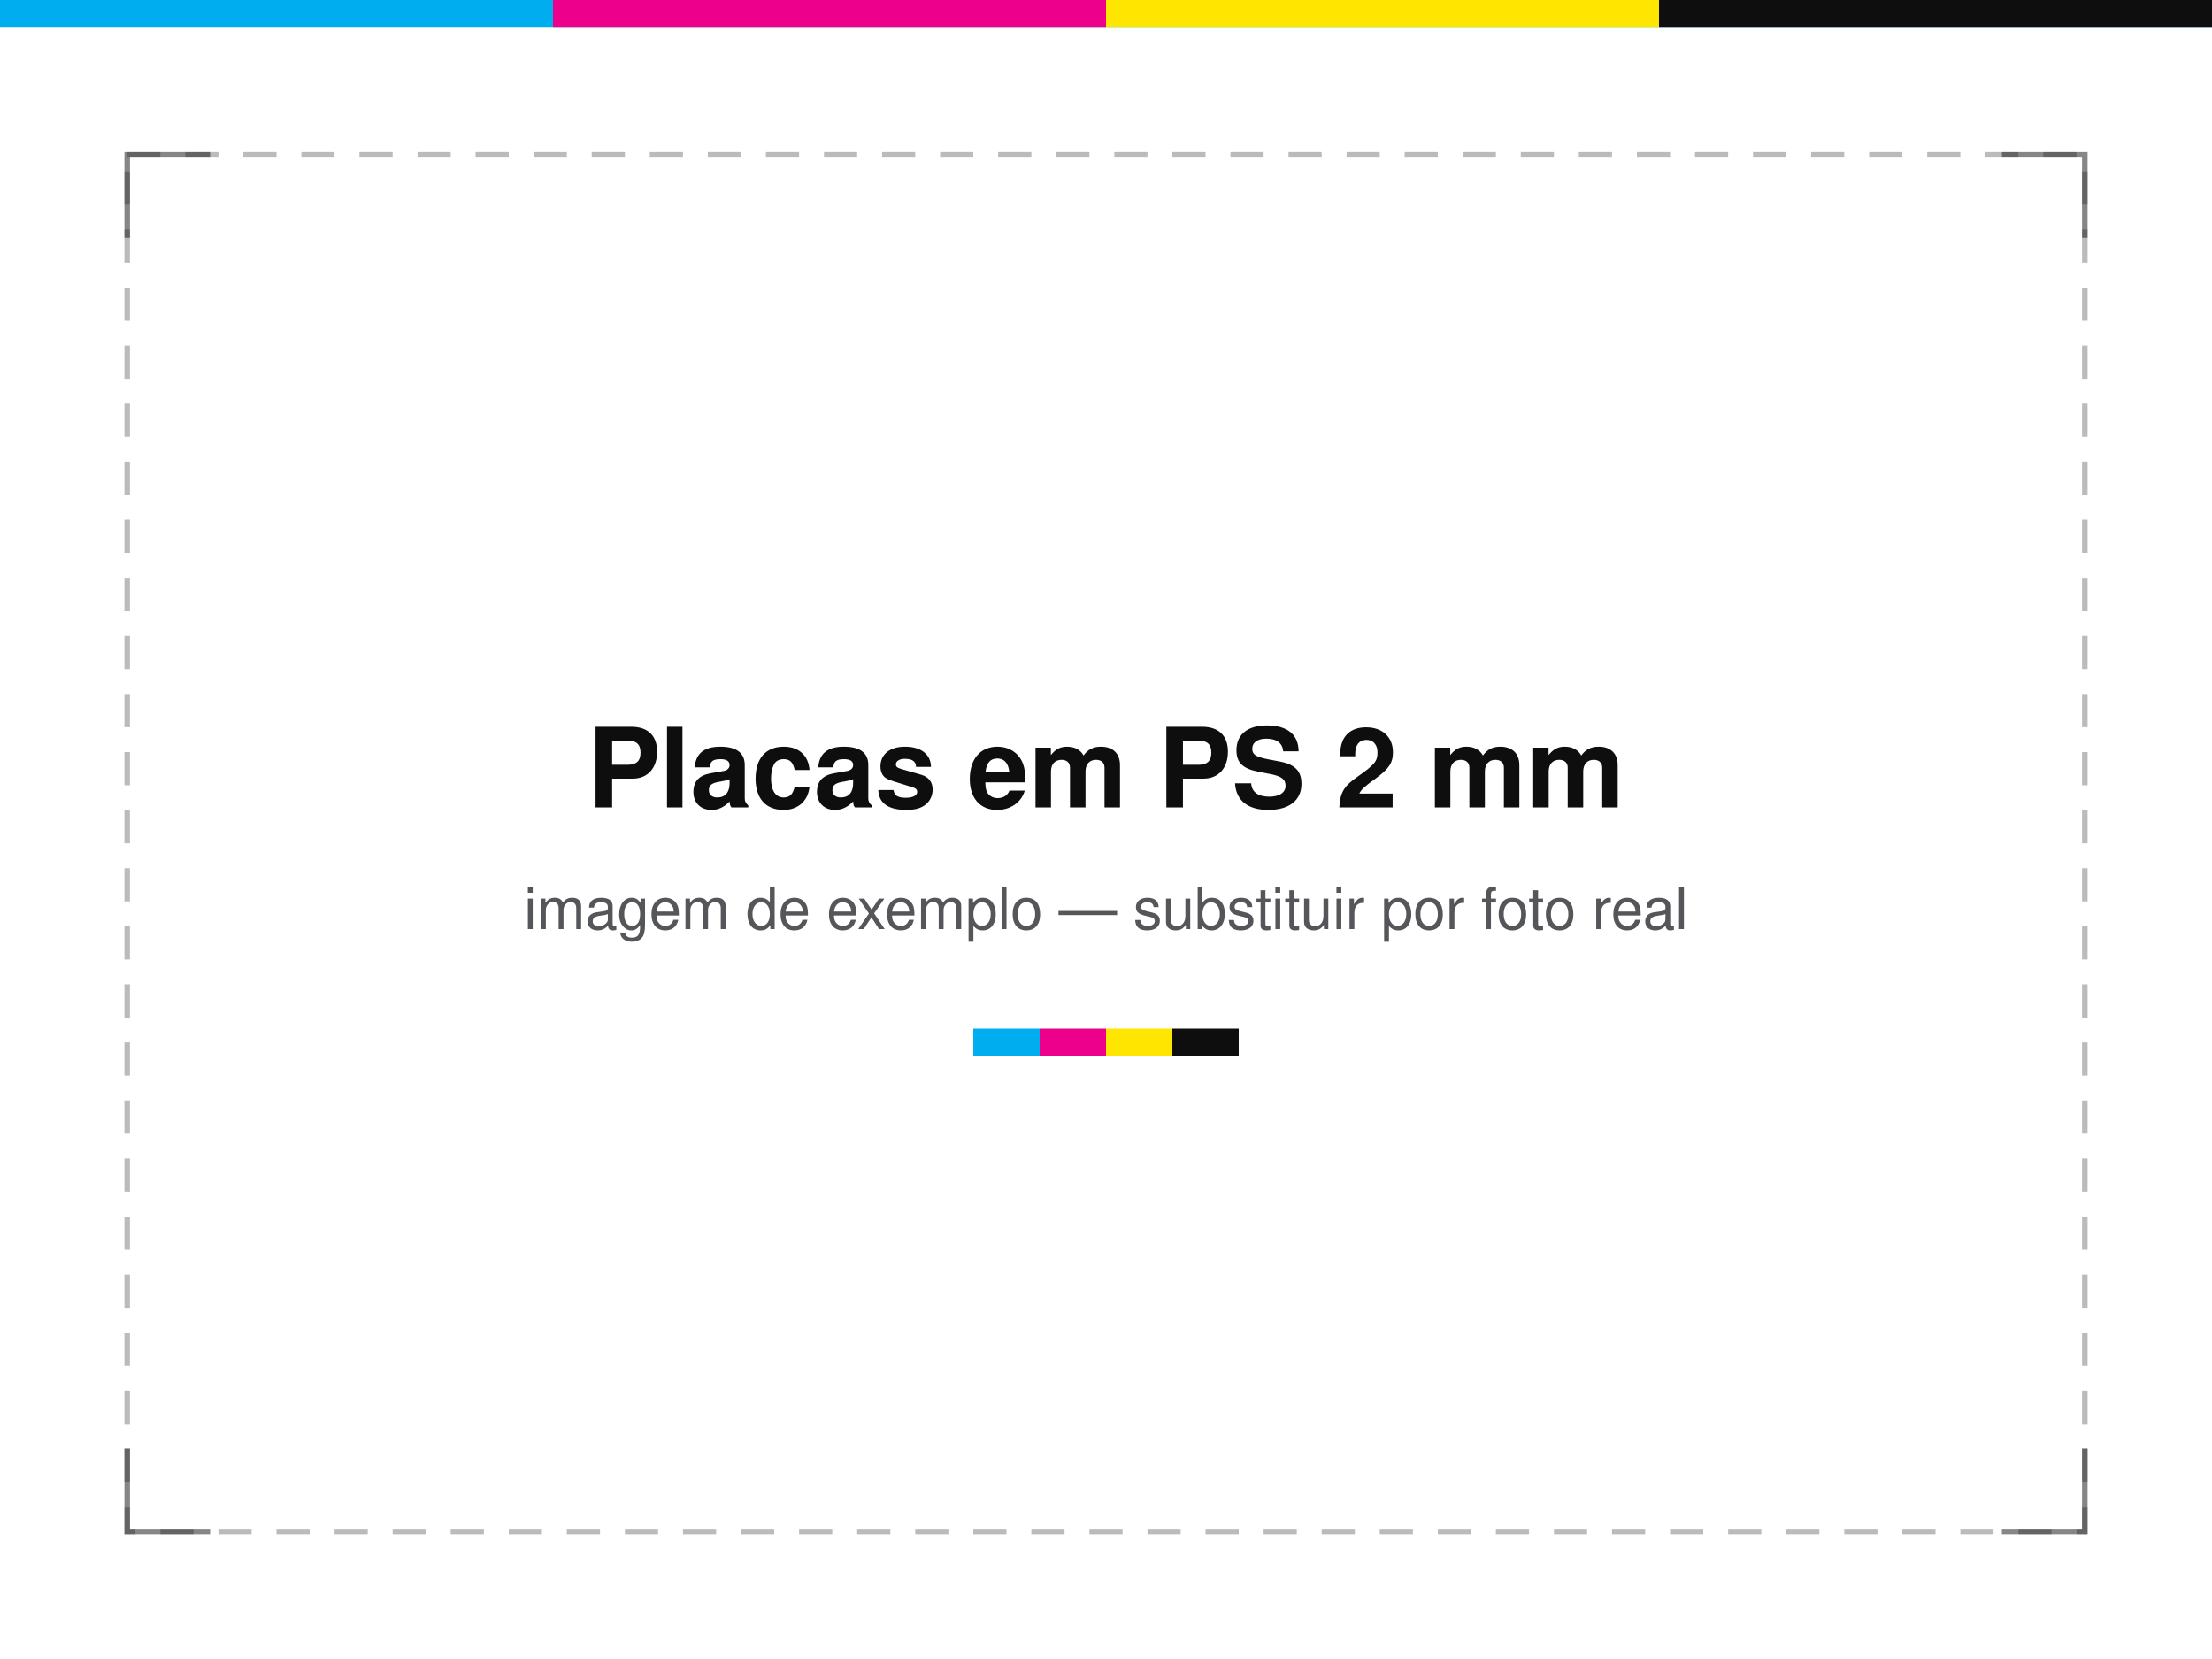
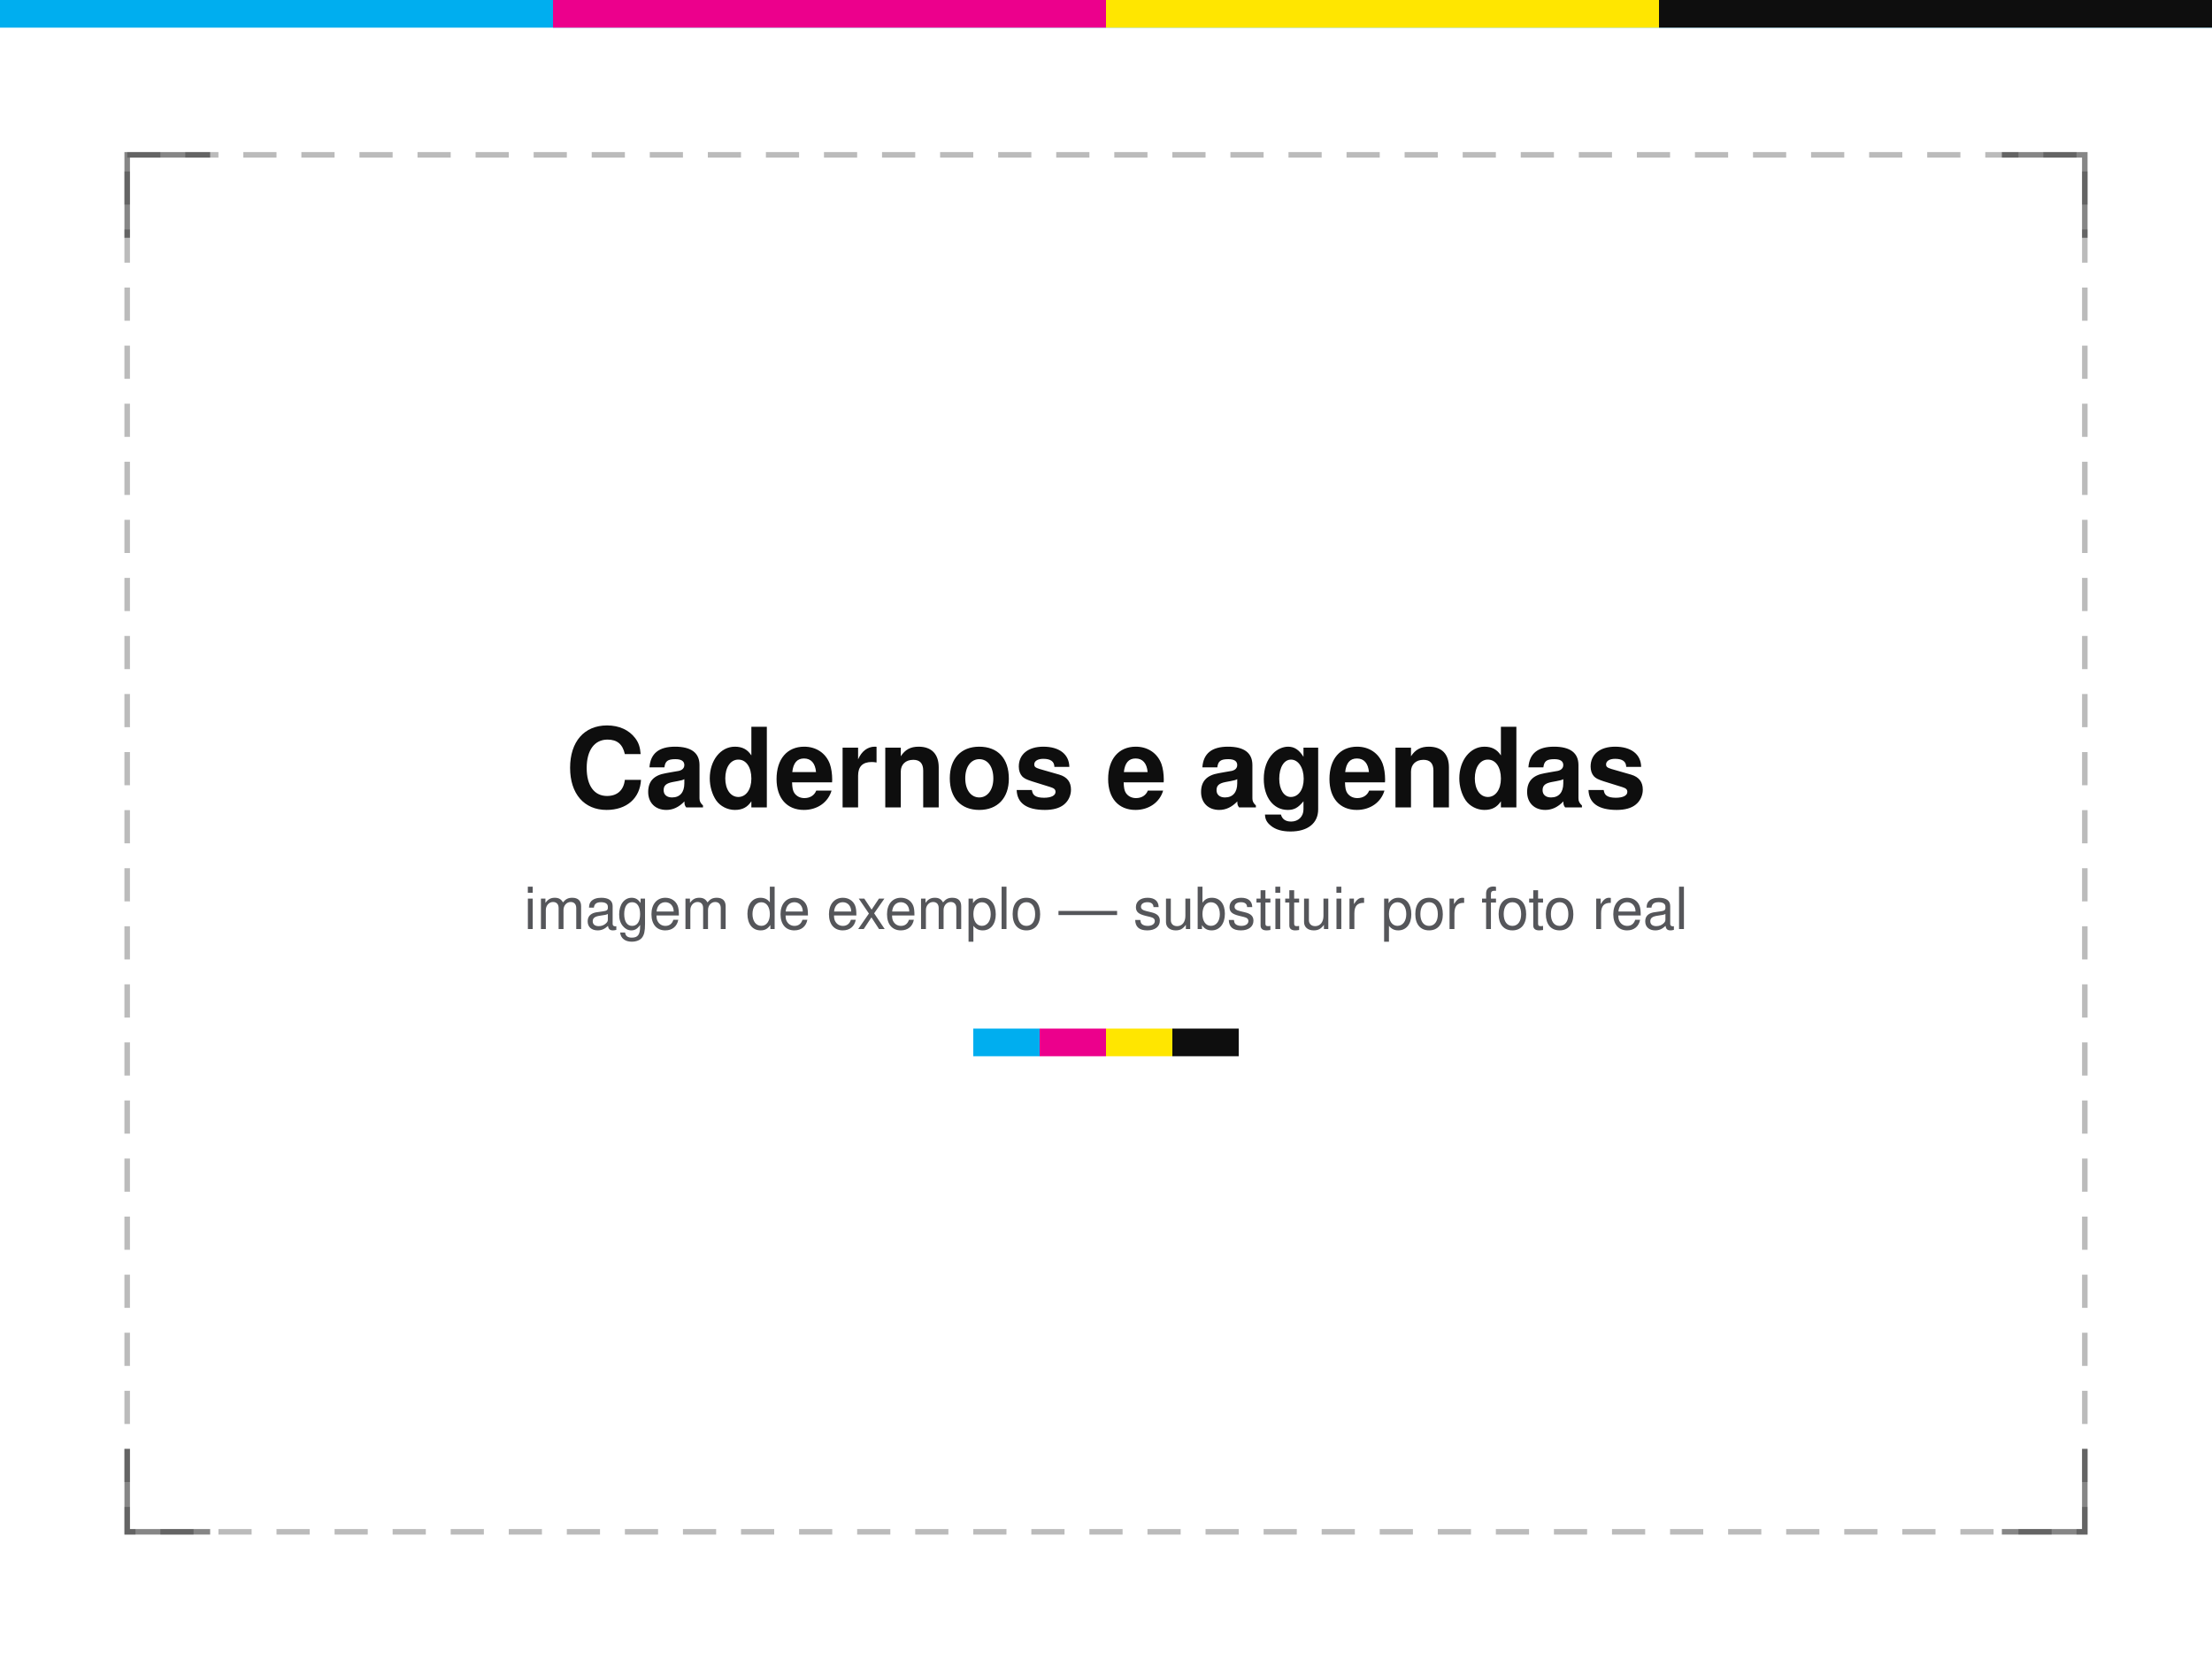
- <svg xmlns="http://www.w3.org/2000/svg" viewBox="0 0 800 600" role="img" aria-label="placa de sinalização personalizada">
+ <svg xmlns="http://www.w3.org/2000/svg" viewBox="0 0 800 600" role="img" aria-label="caderno personalizado">
  <rect width="800" height="600" fill="#ffffff" />
  <rect x="0" y="0" width="800" height="10" fill="#00aeef" />
  <rect x="200" y="0" width="200" height="10" fill="#ec008c" />
  <rect x="400" y="0" width="200" height="10" fill="#ffe600" />
  <rect x="600" y="0" width="200" height="10" fill="#0e0e0e" />
  <rect x="46" y="56" width="708" height="498" fill="none" stroke="#0e0e0e" stroke-opacity=".28" stroke-width="2" stroke-dasharray="12 9" />
  <g fill="none" stroke="#0e0e0e" stroke-opacity=".5" stroke-width="2">
    <path d="M46 86V56h30M754 86V56h-30M46 524v30h30M754 524v30h-30" />
  </g>
-   <text x="400" y="292" text-anchor="middle" font-family="Archivo, Helvetica, Arial, sans-serif" font-size="40" font-weight="700" fill="#0e0e0e">Placas em PS 2 mm</text>
+   <text x="400" y="292" text-anchor="middle" font-family="Archivo, Helvetica, Arial, sans-serif" font-size="40" font-weight="700" fill="#0e0e0e">Cadernos e agendas</text>
  <text x="400" y="336" text-anchor="middle" font-family="Archivo, Helvetica, Arial, sans-serif" font-size="21" fill="#55565a">imagem de exemplo — substituir por foto real</text>
  <g transform="translate(352 372)">
    <rect width="24" height="10" fill="#00aeef" />
    <rect x="24" width="24" height="10" fill="#ec008c" />
    <rect x="48" width="24" height="10" fill="#ffe600" />
    <rect x="72" width="24" height="10" fill="#0e0e0e" />
  </g>
</svg>
